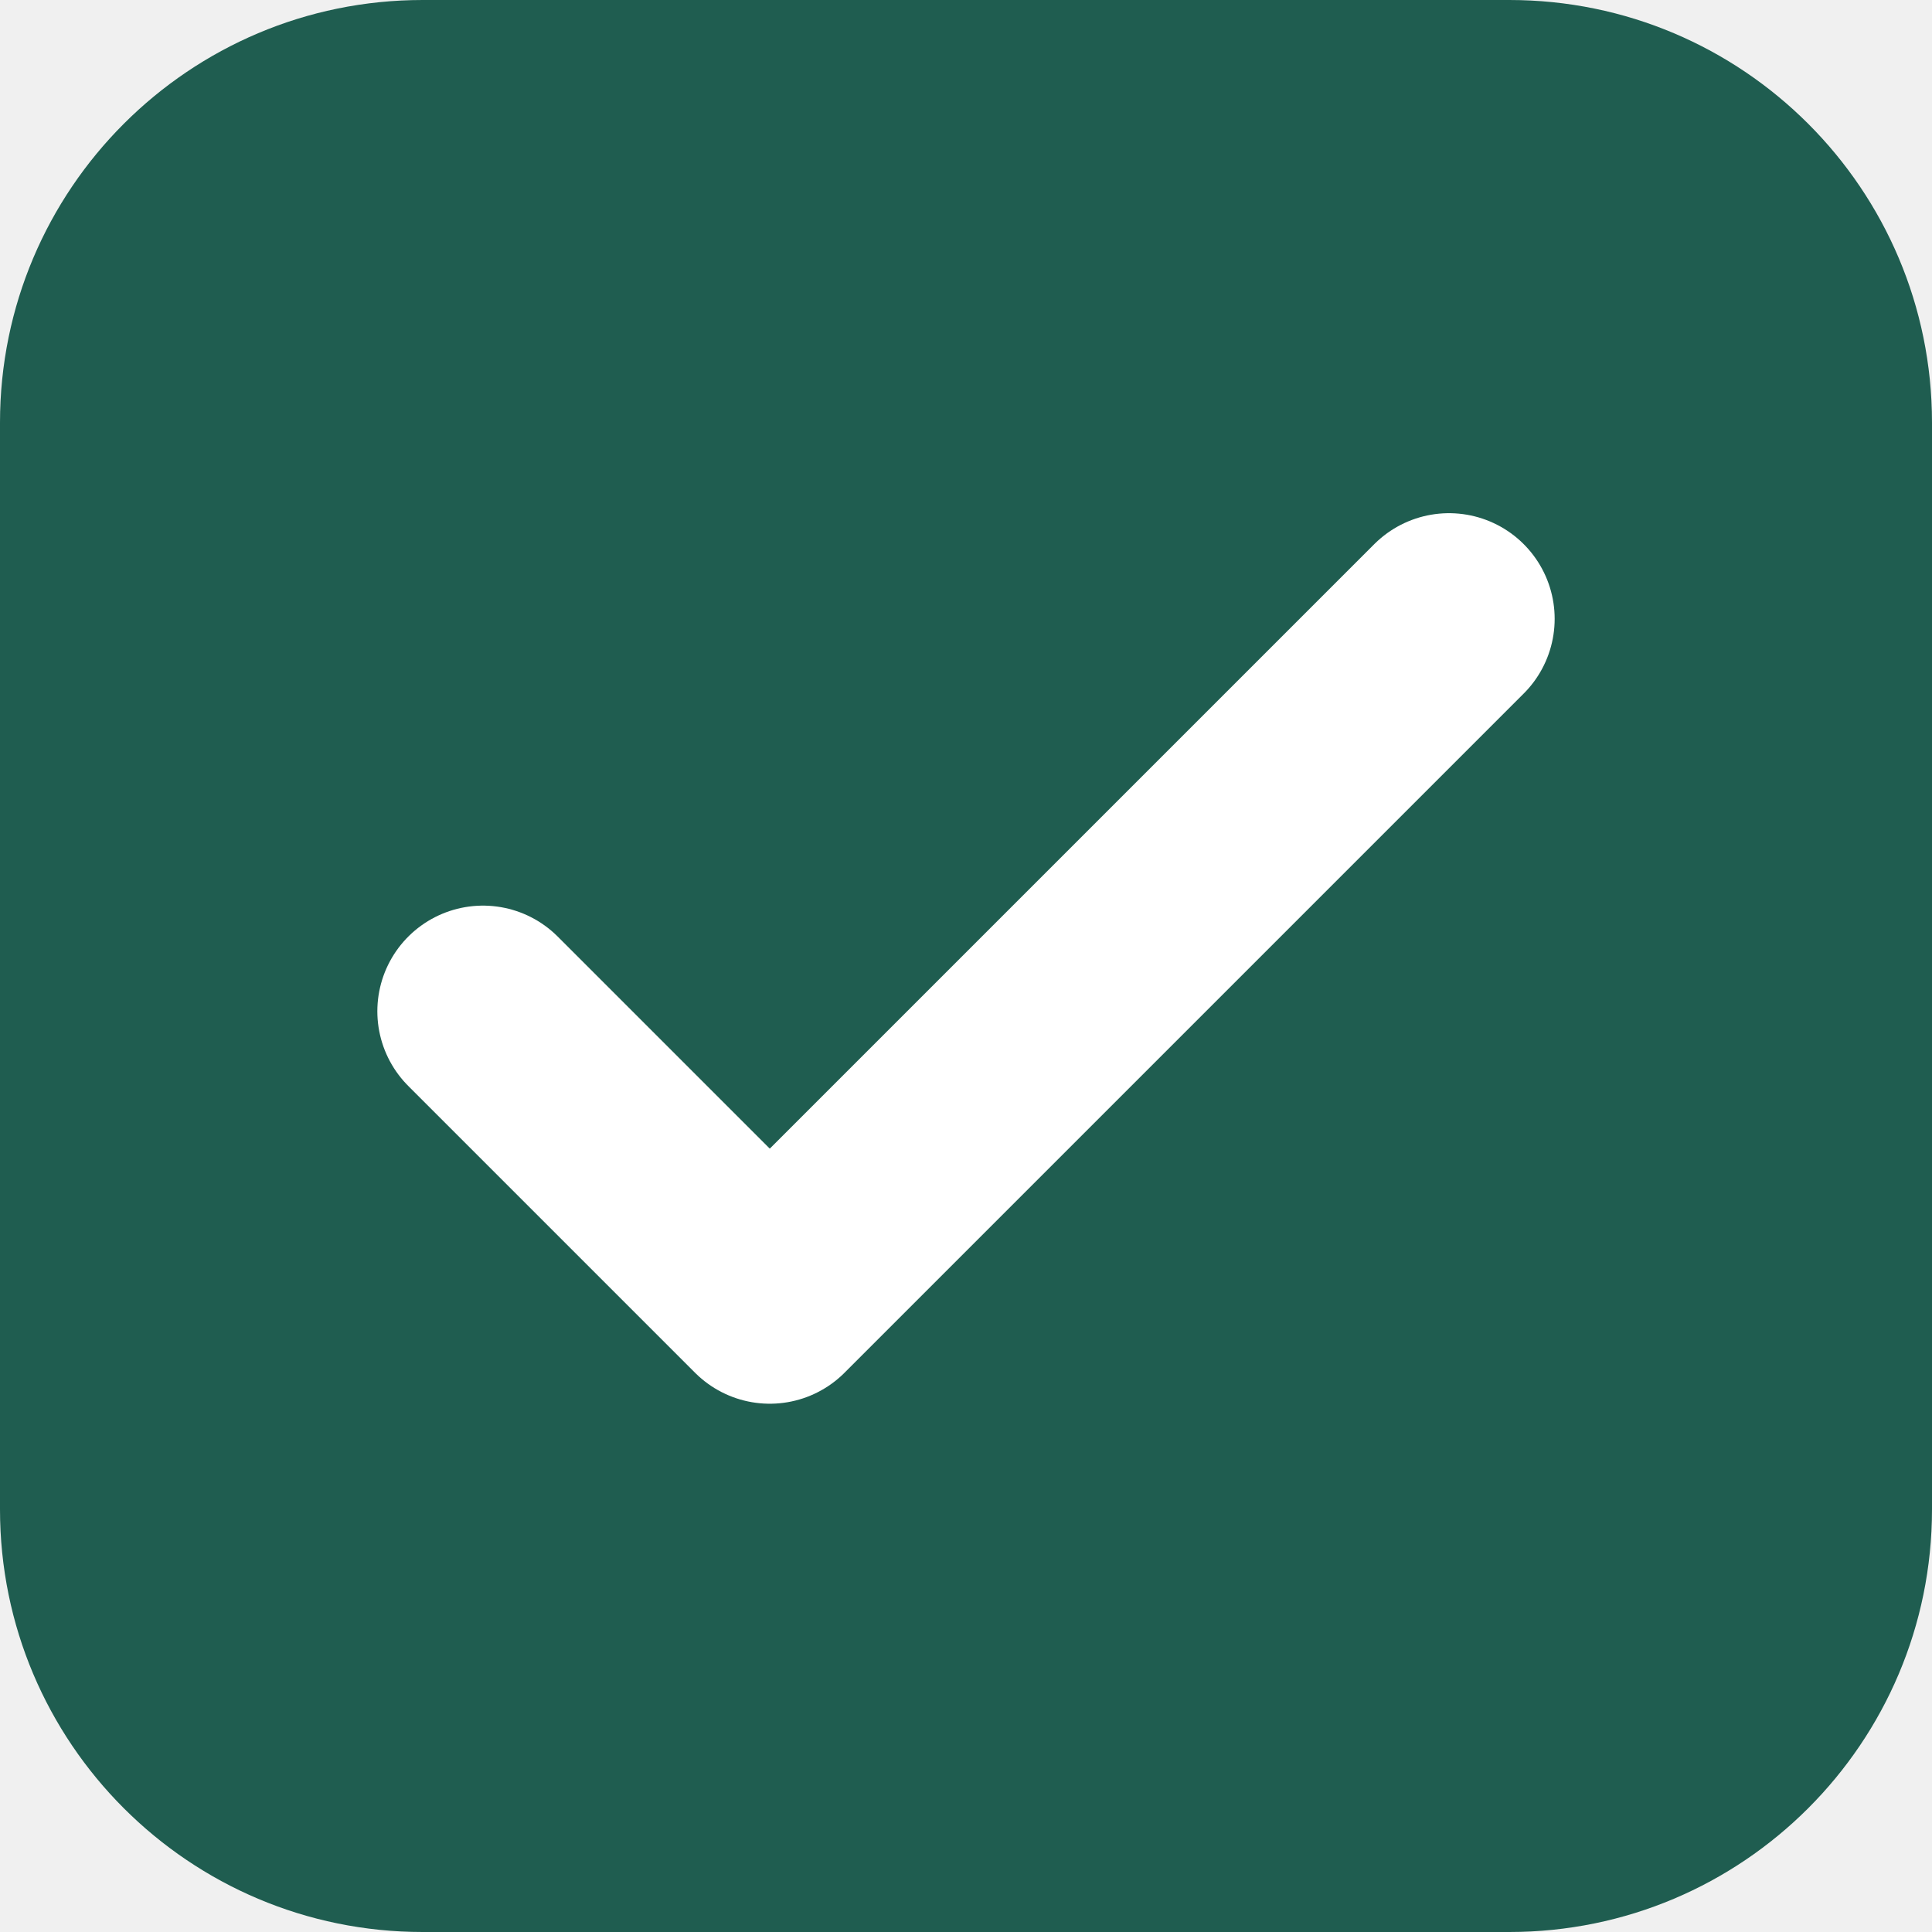
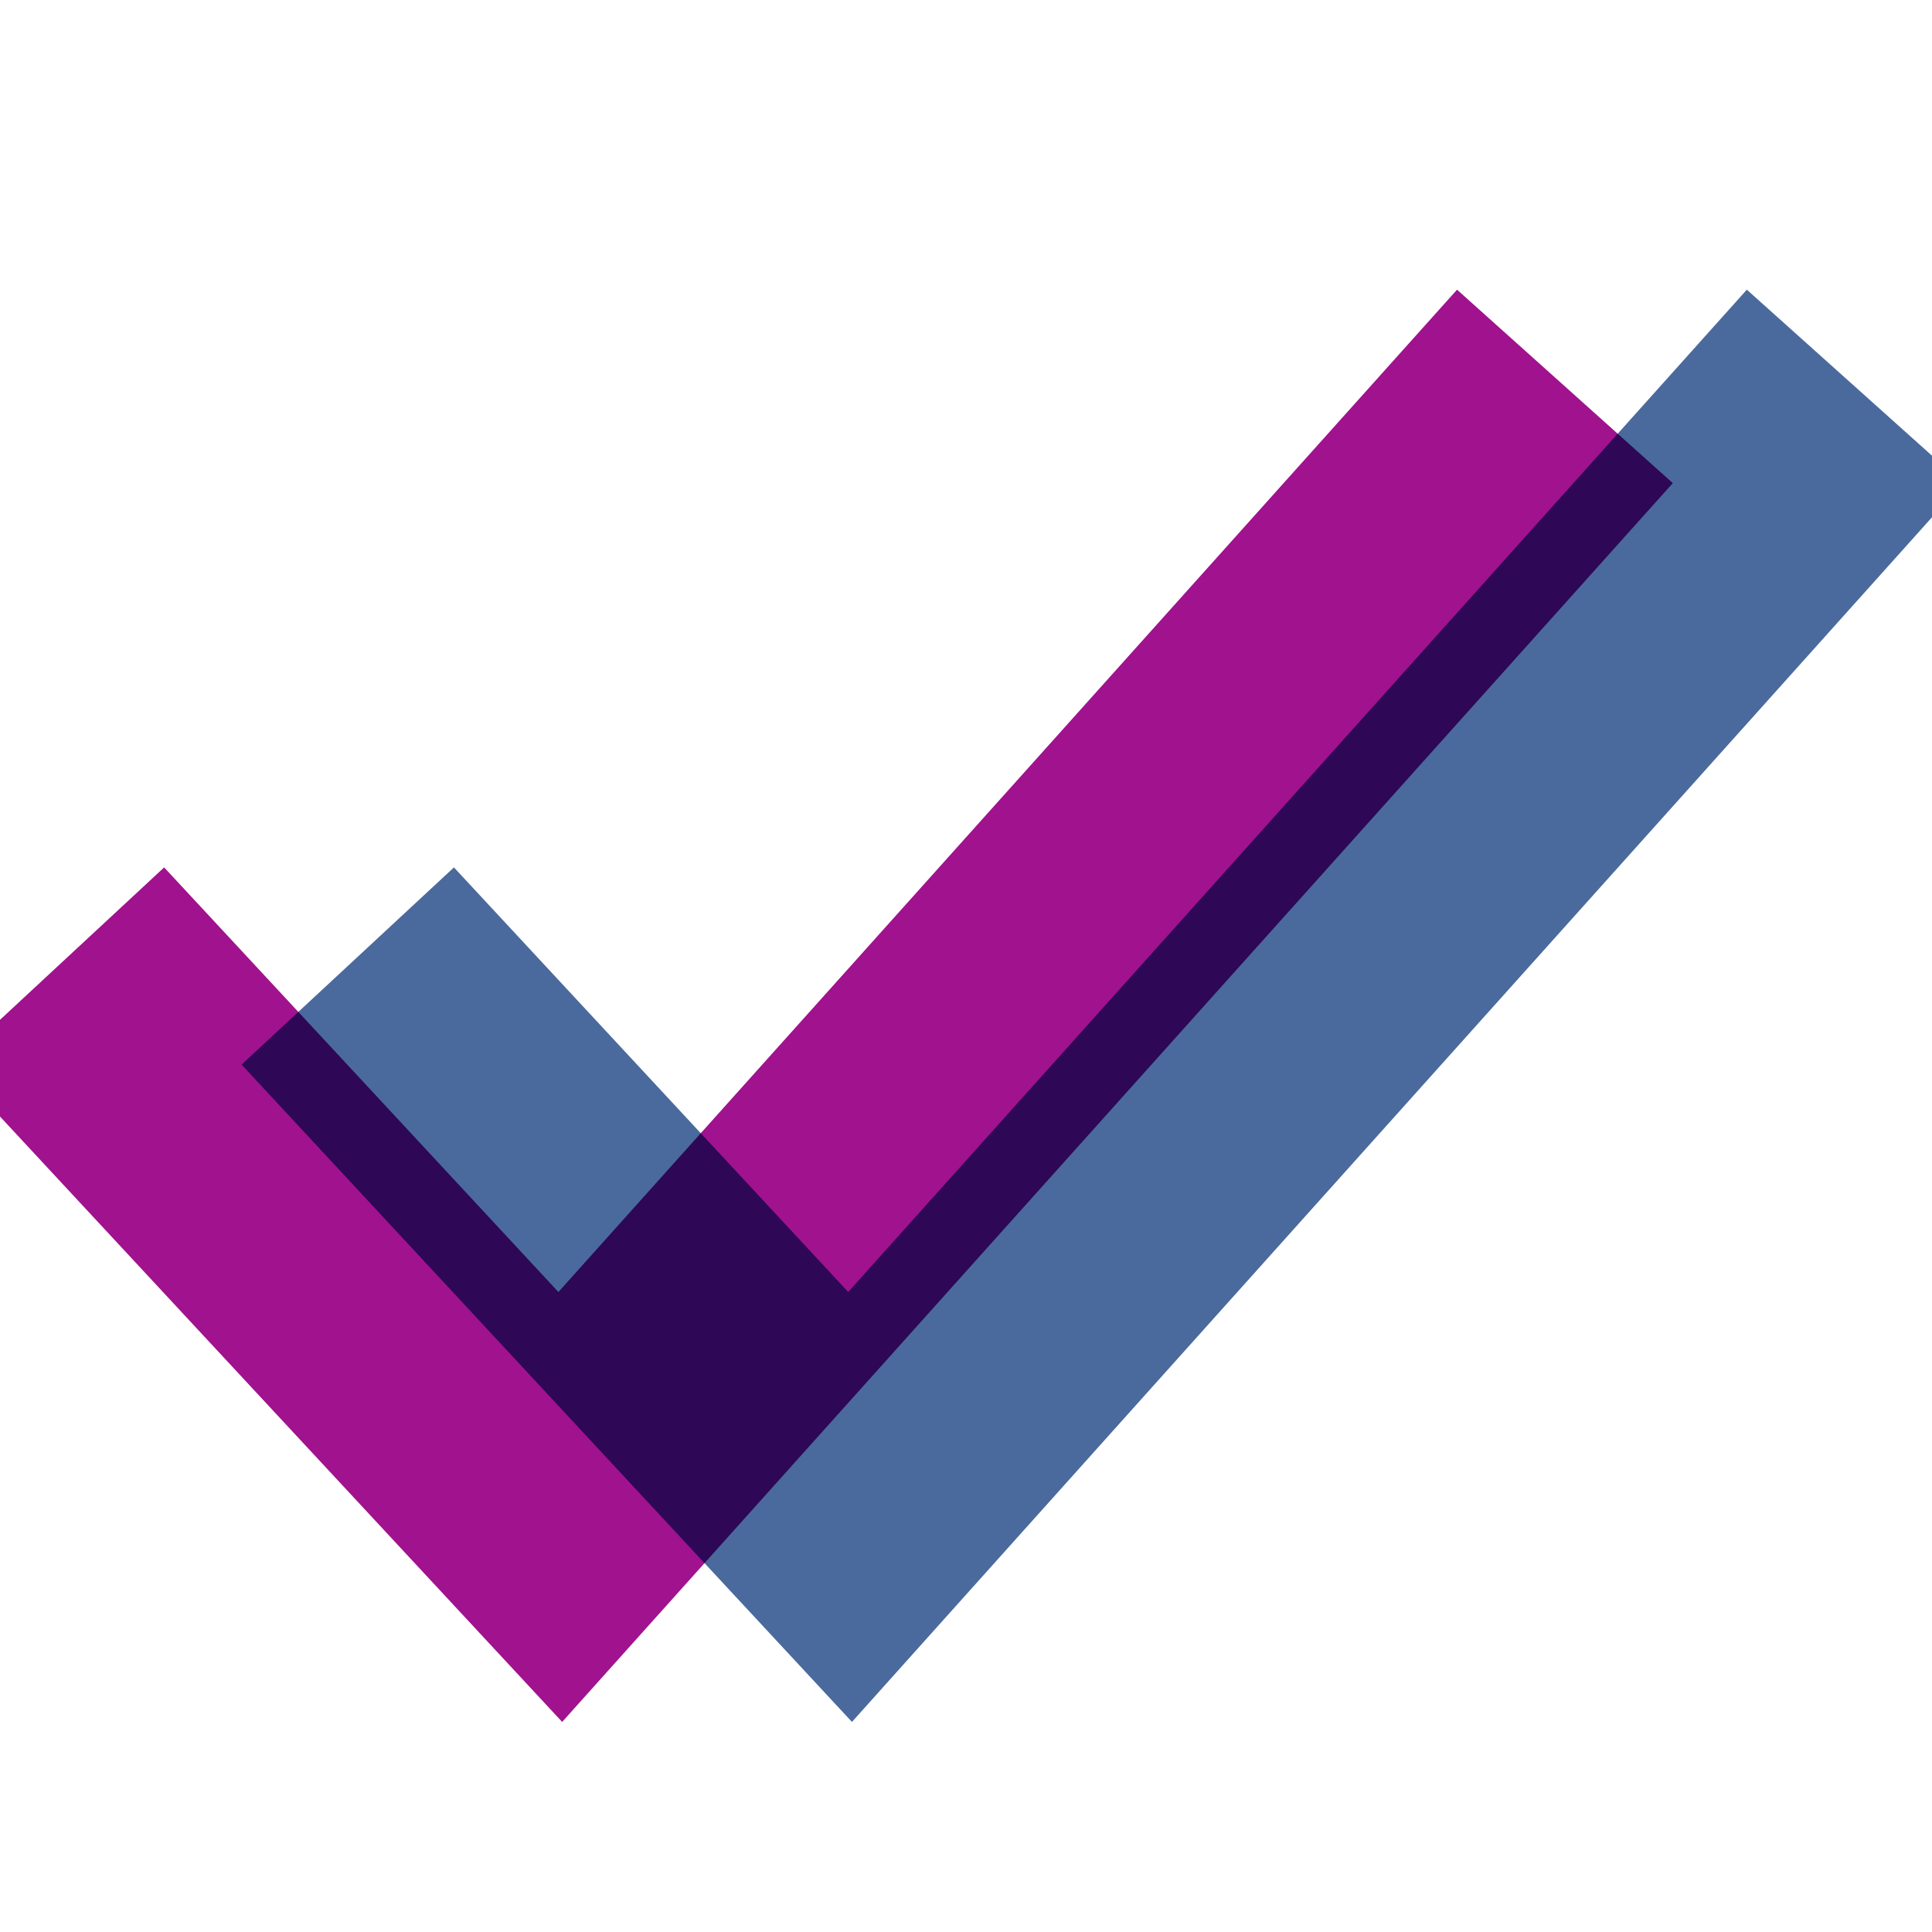
- <svg xmlns="http://www.w3.org/2000/svg" viewBox="0 0 64 64">
-   <rect width="64" height="64" rx="14" fill="#1f5d50" />
-   <path d="M16 33.5l9.5 9.5L48 20.5" fill="none" stroke="#fff" stroke-width="7" stroke-linecap="round" stroke-linejoin="round" />
+ <svg xmlns="http://www.w3.org/2000/svg" viewBox="0 0 100 100">
+   <rect width="100" height="100" fill="#ffffff" />
+   <g fill="none" stroke-width="15" stroke-linecap="butt" stroke-linejoin="miter">
+     <path d="M18 50 L44 78 L96 20" stroke="#a0128e" transform="translate(-15 0)" style="mix-blend-mode:multiply" />
+     <path d="M18 50 L44 78 L96 20" stroke="#4a6a9d" style="mix-blend-mode:multiply" />
+   </g>
</svg>
